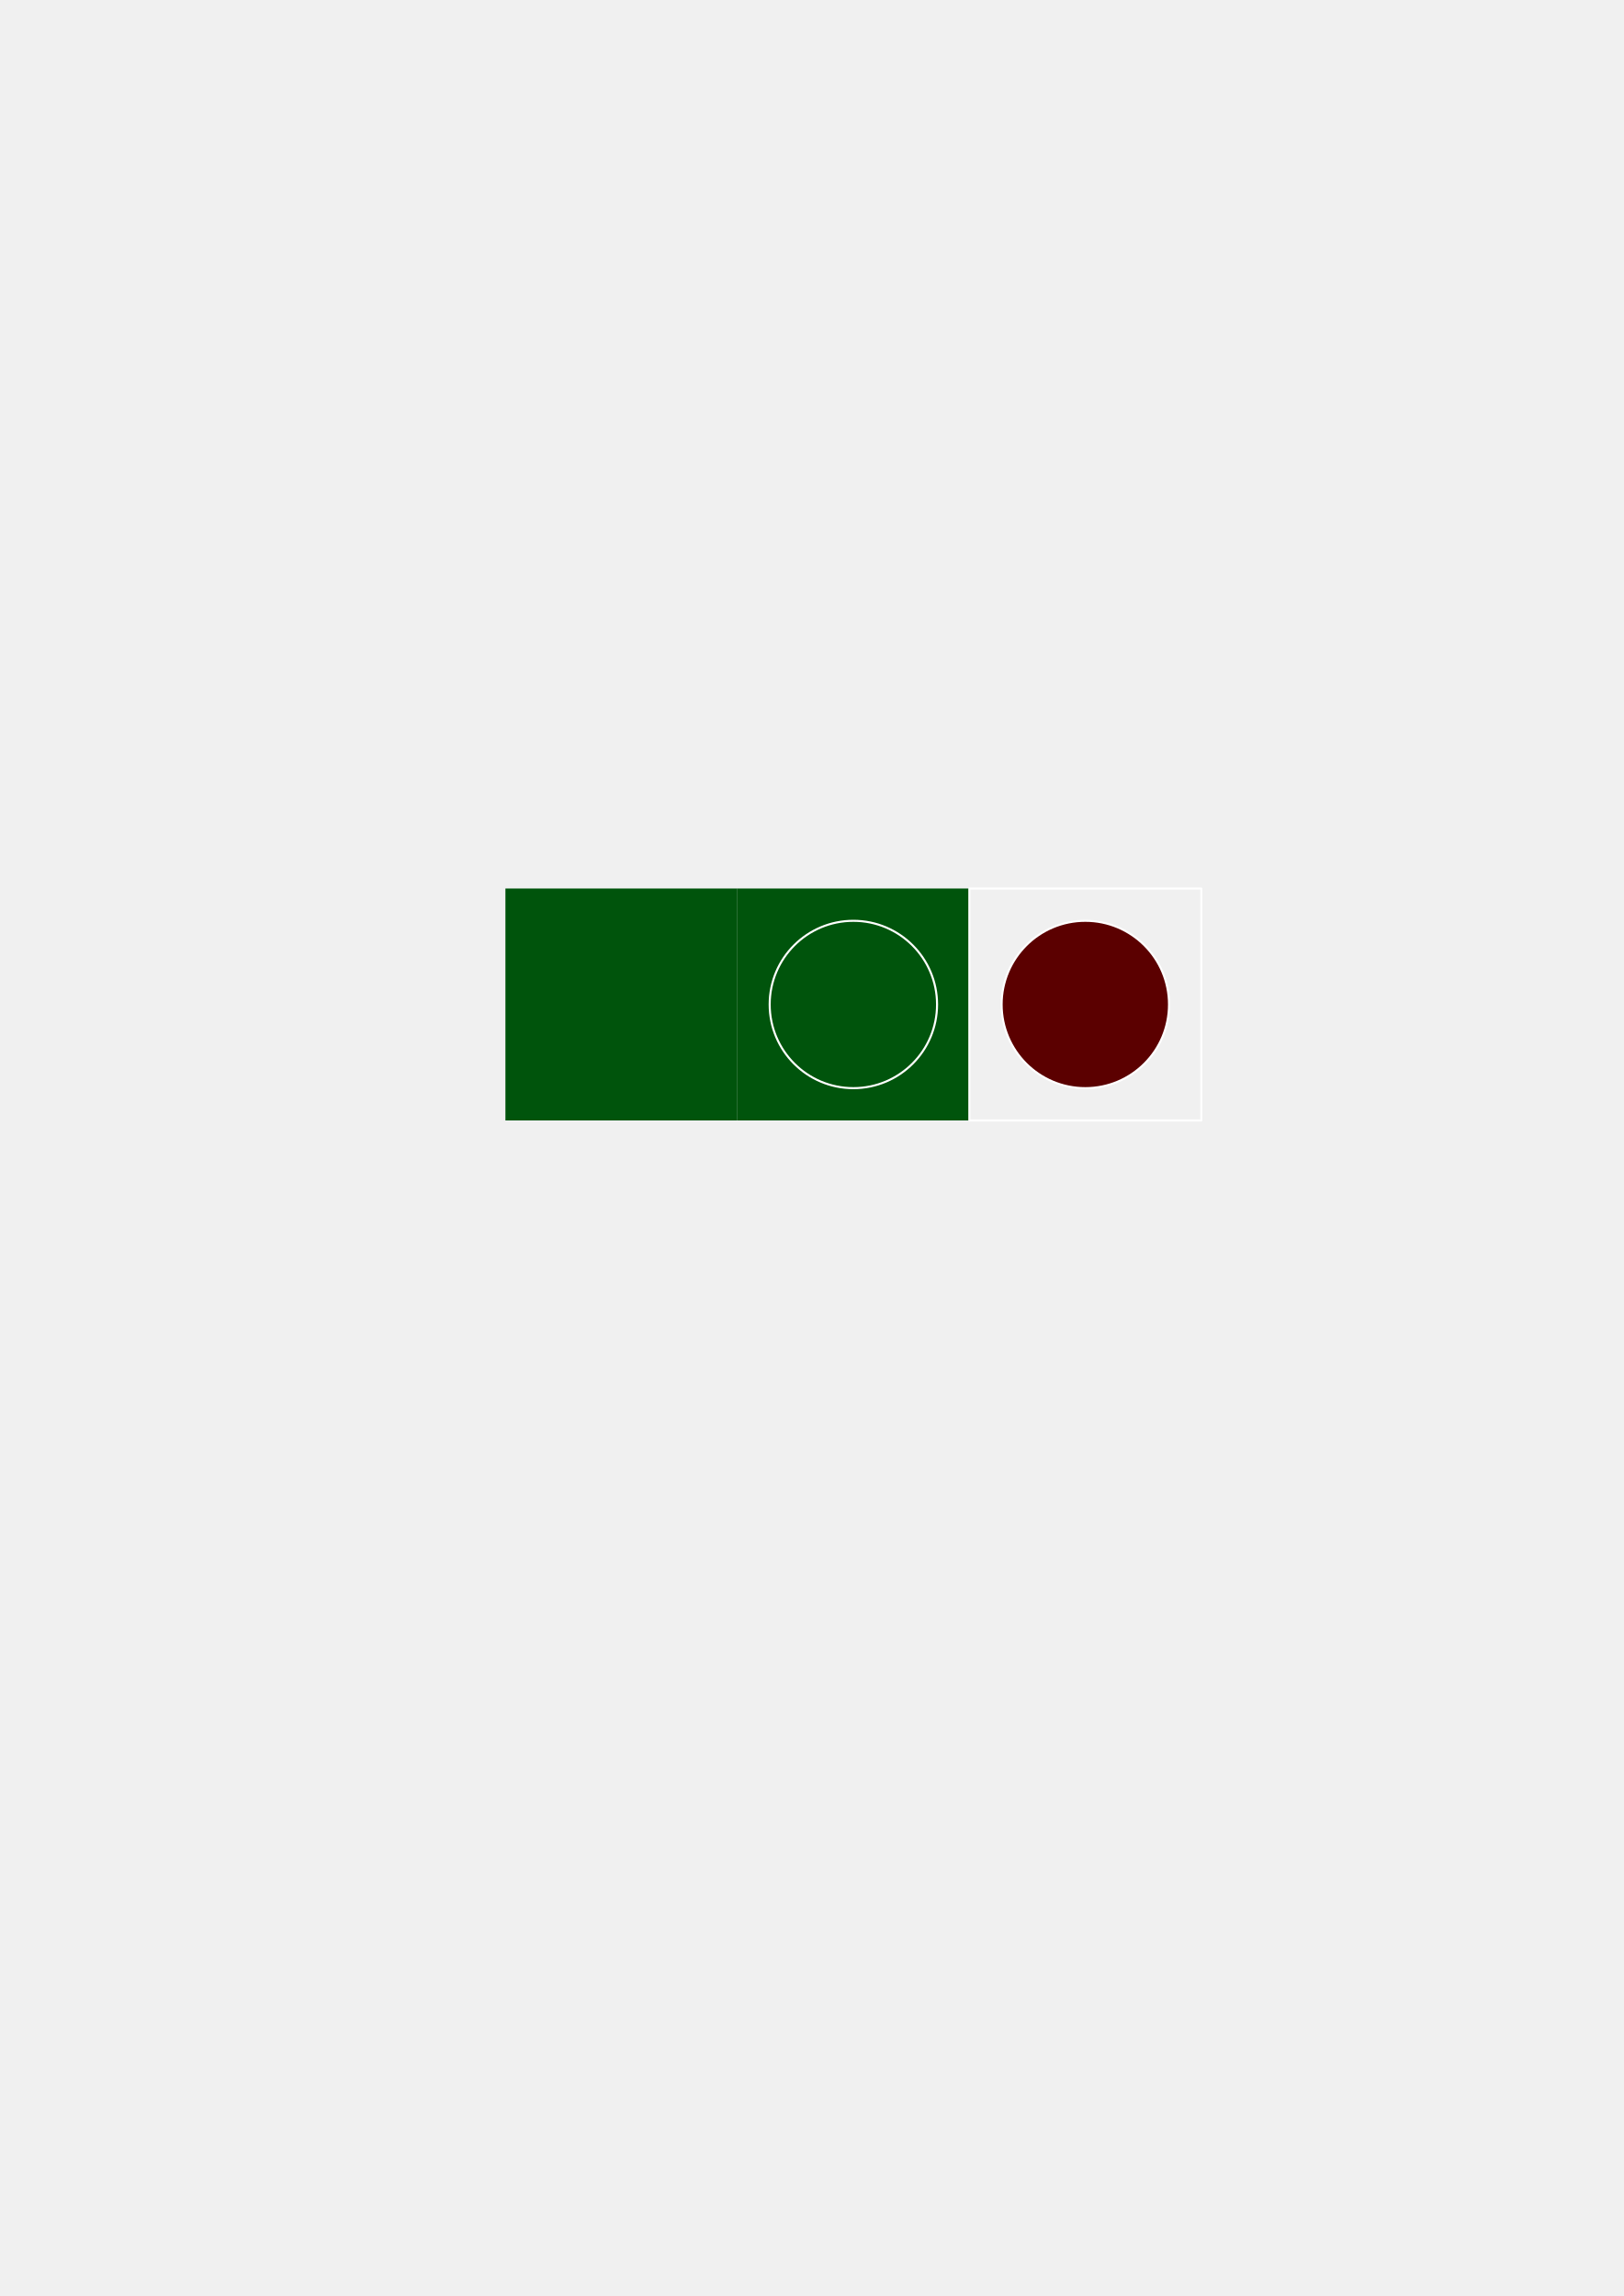
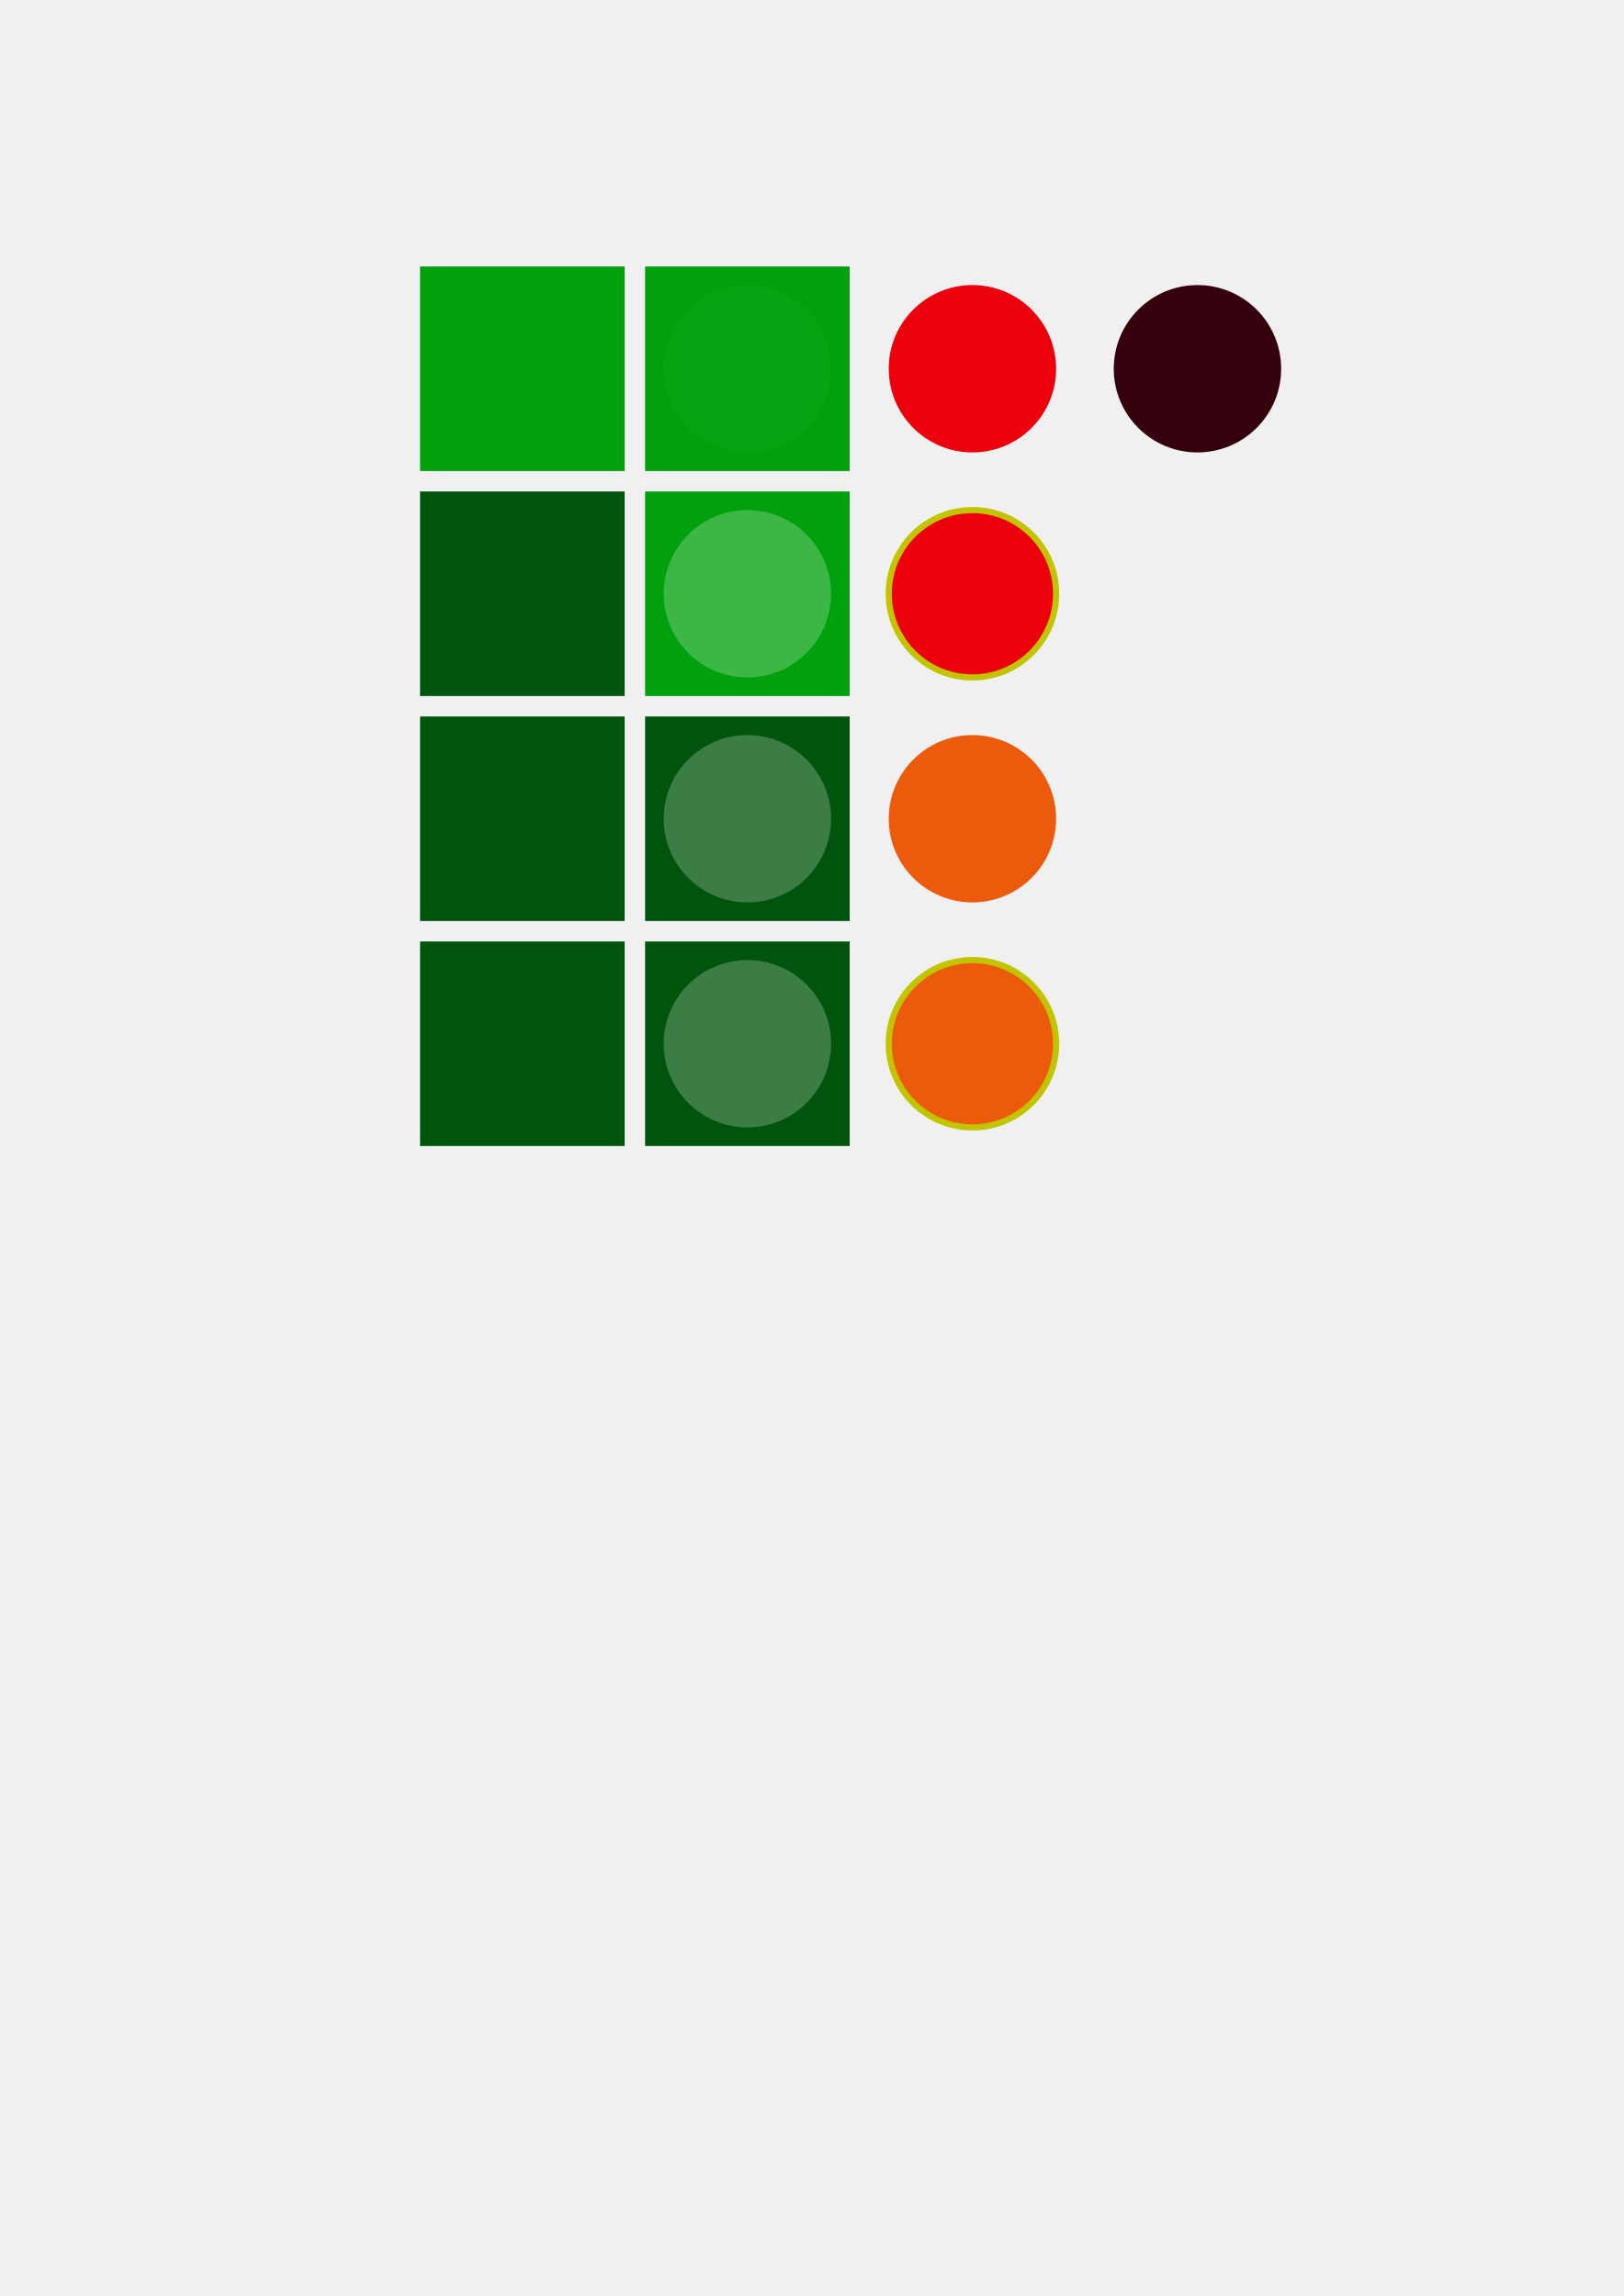
<svg xmlns="http://www.w3.org/2000/svg" width="210mm" height="297mm" viewBox="0 0 210 297" version="1.1" id="svg8">
  <defs id="defs2" />
  <g id="layer1">
-     <rect style="fill:#00540c;fill-opacity:1;fill-rule:nonzero;stroke:none;stroke-width:0.265;stroke-linecap:round;stroke-linejoin:round;stroke-miterlimit:4;stroke-dasharray:none;stroke-opacity:1" id="rect4485" width="30" height="30" x="65.369" y="114.935" />
-     <rect style="fill:#00540c;fill-opacity:1;fill-rule:nonzero;stroke:none;stroke-width:0.265;stroke-linecap:round;stroke-linejoin:round;stroke-miterlimit:4;stroke-dasharray:none;stroke-opacity:1" id="rect4485-1" width="30" height="30" x="95.369" y="114.935" />
-     <circle style="fill:#00540c;fill-opacity:1;fill-rule:nonzero;stroke:#ffffff;stroke-width:0.265;stroke-linecap:round;stroke-linejoin:round;stroke-miterlimit:4;stroke-dasharray:none;stroke-opacity:1" id="path4508" cx="110.369" cy="129.935" r="10.824" />
-     <circle style="fill:#5b0000;fill-opacity:1;fill-rule:nonzero;stroke:#ffffff;stroke-width:0.265;stroke-linecap:round;stroke-linejoin:round;stroke-miterlimit:4;stroke-dasharray:none;stroke-opacity:1" id="path4508-2" cx="140.369" cy="129.935" r="10.824" />
-     <rect style="fill:none;fill-opacity:1;fill-rule:nonzero;stroke:#ffffff;stroke-width:0.265;stroke-linecap:round;stroke-linejoin:round;stroke-miterlimit:4;stroke-dasharray:none;stroke-opacity:1" id="rect4485-1-7" width="30" height="30" x="125.369" y="114.935" />
+     <g id="g4939">
+       <rect style="fill:none;fill-opacity:1;fill-rule:nonzero;stroke:none;stroke-width:0.234;stroke-linecap:round;stroke-linejoin:round;stroke-miterlimit:4;stroke-dasharray:none;stroke-opacity:1" id="rect4725" width="26.458" height="26.458" x="112.538" y="121.784" />
+       <circle style="fill:#ec5b0c;fill-opacity:1;fill-rule:nonzero;stroke:#c3c400;stroke-width:0.794;stroke-linecap:round;stroke-linejoin:round;stroke-miterlimit:4;stroke-dasharray:none;stroke-opacity:1" id="circle4727" cx="125.768" cy="135.013" r="10.824" />
+     </g>
+     <rect style="fill:#00540c;fill-opacity:1;fill-rule:nonzero;stroke:none;stroke-width:0.234;stroke-linecap:round;stroke-linejoin:round;stroke-miterlimit:4;stroke-dasharray:none;stroke-opacity:1" id="rect4729" width="26.458" height="26.458" x="83.434" y="121.784" />
+     <circle style="fill:#ffffff;fill-opacity:0.236;fill-rule:nonzero;stroke:none;stroke-width:0.265;stroke-linecap:round;stroke-linejoin:round;stroke-miterlimit:4;stroke-dasharray:none;stroke-opacity:1" id="circle4731" cx="96.663" cy="135.013" r="10.824" />
+     <g id="g4871">
+       <rect style="fill:#00540c;fill-opacity:1;fill-rule:nonzero;stroke:none;stroke-width:0.234;stroke-linecap:round;stroke-linejoin:round;stroke-miterlimit:4;stroke-dasharray:none;stroke-opacity:1" id="rect4733" width="26.458" height="26.458" x="54.33" y="121.784" />
+       <circle style="fill:none;fill-opacity:1;fill-rule:nonzero;stroke:none;stroke-width:0.265;stroke-linecap:round;stroke-linejoin:round;stroke-miterlimit:4;stroke-dasharray:none;stroke-opacity:1" id="circle4735" cx="67.559" cy="135.013" r="10.824" />
+     </g>
+     <g id="g4907">
+       <rect y="34.471" x="141.643" height="26.458" width="26.458" id="rect4739" style="fill:none;fill-opacity:1;fill-rule:nonzero;stroke:none;stroke-width:0.234;stroke-linecap:round;stroke-linejoin:round;stroke-miterlimit:4;stroke-dasharray:none;stroke-opacity:1" />
+       <circle r="10.824" cy="47.7" cx="154.872" id="circle4741" style="fill:#34000c;fill-opacity:1;fill-rule:nonzero;stroke:none;stroke-width:0.265;stroke-linecap:round;stroke-linejoin:round;stroke-miterlimit:4;stroke-dasharray:none;stroke-opacity:1" />
+     </g>
+     <g id="g4923">
+       <rect style="fill:#00a10c;fill-opacity:1;fill-rule:nonzero;stroke:none;stroke-width:0.234;stroke-linecap:round;stroke-linejoin:round;stroke-miterlimit:4;stroke-dasharray:none;stroke-opacity:1" id="rect4743" width="26.458" height="26.458" x="83.434" y="34.471" />
+       <circle style="fill:#ffffff;fill-opacity:0.025;fill-rule:nonzero;stroke:none;stroke-width:0.265;stroke-linecap:round;stroke-linejoin:round;stroke-miterlimit:4;stroke-dasharray:none;stroke-opacity:1" id="circle4745" cx="96.663" cy="47.7" r="10.824" />
+     </g>
+     <rect style="fill:#00a10c;fill-opacity:1;fill-rule:nonzero;stroke:none;stroke-width:0.234;stroke-linecap:round;stroke-linejoin:round;stroke-miterlimit:4;stroke-dasharray:none;stroke-opacity:1" id="rect4747" width="26.458" height="26.458" x="54.33" y="34.471" />
+     <circle style="fill:none;fill-opacity:1;fill-rule:nonzero;stroke:none;stroke-width:0.265;stroke-linecap:round;stroke-linejoin:round;stroke-miterlimit:4;stroke-dasharray:none;stroke-opacity:1" id="circle4749" cx="67.559" cy="47.7" r="10.824" />
+     <g id="g4947">
+       <rect y="63.575" x="112.538" height="26.458" width="26.458" id="rect4767" style="fill:none;fill-opacity:1;fill-rule:nonzero;stroke:none;stroke-width:0.234;stroke-linecap:round;stroke-linejoin:round;stroke-miterlimit:4;stroke-dasharray:none;stroke-opacity:1" />
+       <circle r="10.824" cy="76.804" cx="125.768" id="circle4769" style="fill:#ec000c;fill-opacity:1;fill-rule:nonzero;stroke:#c3c400;stroke-width:0.794;stroke-linecap:round;stroke-linejoin:round;stroke-miterlimit:4;stroke-dasharray:none;stroke-opacity:1" />
+     </g>
+     <g id="g4927">
+       <rect style="fill:#00a10c;fill-opacity:1;fill-rule:nonzero;stroke:none;stroke-width:0.234;stroke-linecap:round;stroke-linejoin:round;stroke-miterlimit:4;stroke-dasharray:none;stroke-opacity:1" id="rect4771" width="26.458" height="26.458" x="83.434" y="63.575" />
+       <circle style="fill:#ffffff;fill-opacity:0.236;fill-rule:nonzero;stroke:none;stroke-width:0.265;stroke-linecap:round;stroke-linejoin:round;stroke-miterlimit:4;stroke-dasharray:none;stroke-opacity:1" id="circle4773" cx="96.663" cy="76.804" r="10.824" />
+     </g>
+     <g id="g4863">
+       <rect y="63.575" x="54.33" height="26.458" width="26.458" id="rect4775" style="fill:#00540c;fill-opacity:1;fill-rule:nonzero;stroke:none;stroke-width:0.234;stroke-linecap:round;stroke-linejoin:round;stroke-miterlimit:4;stroke-dasharray:none;stroke-opacity:1" />
+       <circle r="10.824" cy="76.804" cx="67.559" id="circle4777" style="fill:none;fill-opacity:1;fill-rule:nonzero;stroke:none;stroke-width:0.265;stroke-linecap:round;stroke-linejoin:round;stroke-miterlimit:4;stroke-dasharray:none;stroke-opacity:1" />
+     </g>
+     <g id="g4943">
+       <rect y="92.679" x="112.538" height="26.458" width="26.458" id="rect4795" style="fill:none;fill-opacity:1;fill-rule:nonzero;stroke:none;stroke-width:0.234;stroke-linecap:round;stroke-linejoin:round;stroke-miterlimit:4;stroke-dasharray:none;stroke-opacity:1" />
+       <circle r="10.824" cy="105.909" cx="125.768" id="circle4797" style="fill:#ec5b0c;fill-opacity:1;fill-rule:nonzero;stroke:none;stroke-width:0.794;stroke-linecap:round;stroke-linejoin:round;stroke-miterlimit:4;stroke-dasharray:none;stroke-opacity:1" />
+     </g>
+     <g id="g4891">
+       <rect style="fill:#00540c;fill-opacity:1;fill-rule:nonzero;stroke:none;stroke-width:0.234;stroke-linecap:round;stroke-linejoin:round;stroke-miterlimit:4;stroke-dasharray:none;stroke-opacity:1" id="rect4799" width="26.458" height="26.458" x="83.434" y="92.679" />
+       <circle style="fill:#ffffff;fill-opacity:0.236;fill-rule:nonzero;stroke:none;stroke-width:0.265;stroke-linecap:round;stroke-linejoin:round;stroke-miterlimit:4;stroke-dasharray:none;stroke-opacity:1" id="circle4801" cx="96.663" cy="105.909" r="10.824" />
+     </g>
+     <g id="g4867">
+       <rect y="92.679" x="54.33" height="26.458" width="26.458" id="rect4803" style="fill:#00540c;fill-opacity:1;fill-rule:nonzero;stroke:none;stroke-width:0.234;stroke-linecap:round;stroke-linejoin:round;stroke-miterlimit:4;stroke-dasharray:none;stroke-opacity:1" />
+       <circle r="10.824" cy="105.909" cx="67.559" id="circle4805" style="fill:none;fill-opacity:1;fill-rule:nonzero;stroke:none;stroke-width:0.265;stroke-linecap:round;stroke-linejoin:round;stroke-miterlimit:4;stroke-dasharray:none;stroke-opacity:1" />
+     </g>
+     <g id="g4951">
+       <rect style="fill:none;fill-opacity:1;fill-rule:nonzero;stroke:none;stroke-width:0.234;stroke-linecap:round;stroke-linejoin:round;stroke-miterlimit:4;stroke-dasharray:none;stroke-opacity:1" id="rect4897" width="26.458" height="26.458" x="112.538" y="34.471" />
+       <circle style="fill:#ec000c;fill-opacity:1;fill-rule:nonzero;stroke:none;stroke-width:0.265;stroke-linecap:round;stroke-linejoin:round;stroke-miterlimit:4;stroke-dasharray:none;stroke-opacity:1" id="circle4899" cx="125.768" cy="47.7" r="10.824" />
+     </g>
  </g>
</svg>
